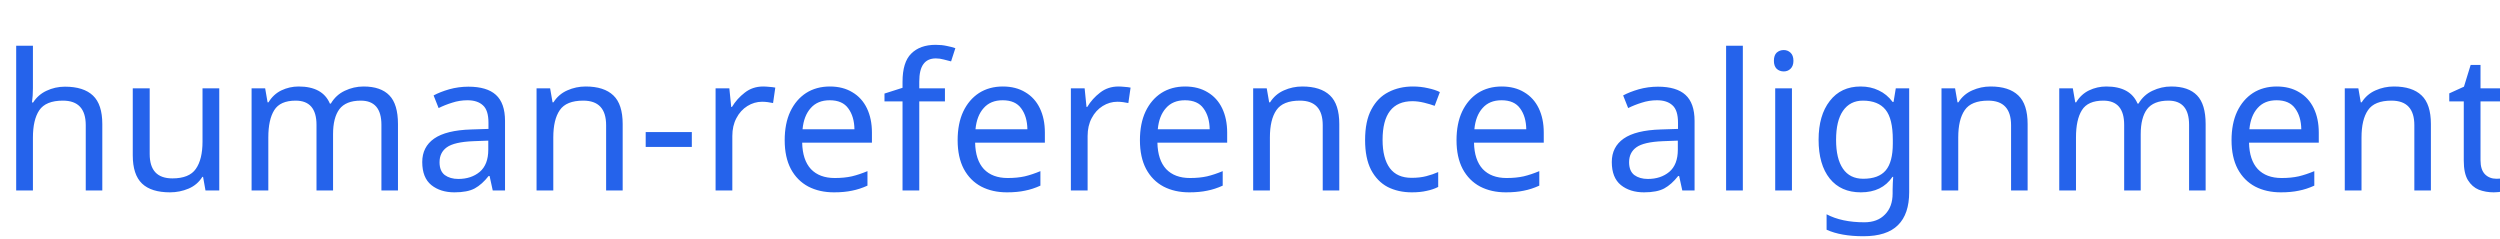
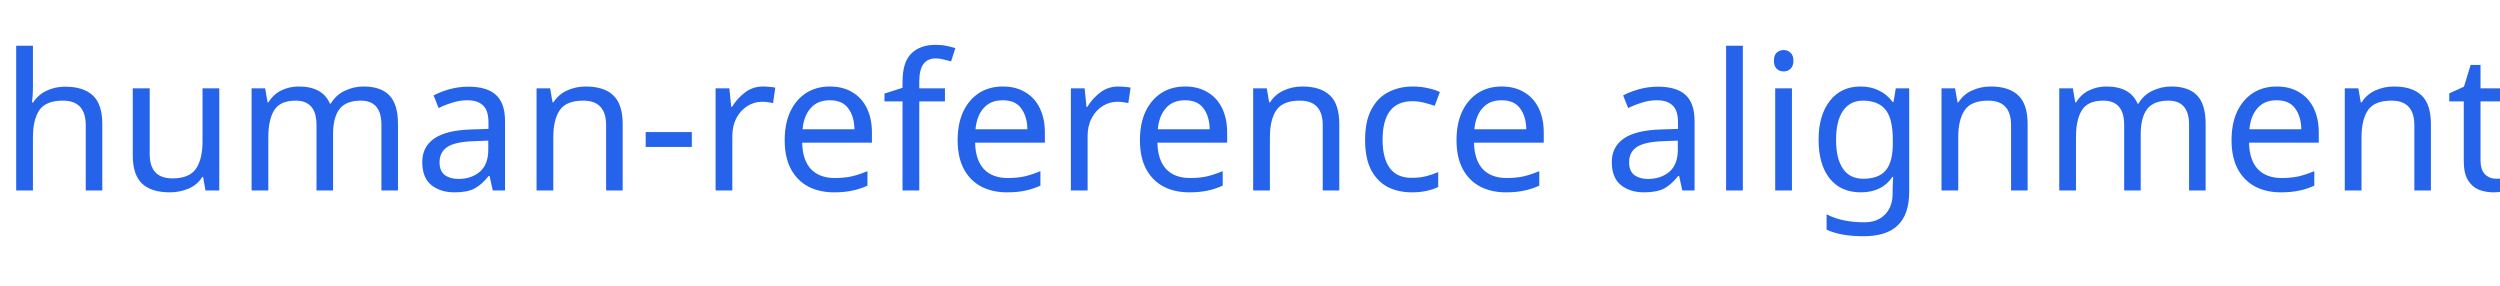
- <svg xmlns="http://www.w3.org/2000/svg" width="210" height="20" role="img" aria-label="human-reference alignment">
+ <svg xmlns="http://www.w3.org/2000/svg" width="210" height="24" role="img" aria-label="human-reference alignment">
  <text x="0" y="16" fill="#2563EB" font-family="-apple-system, BlinkMacSystemFont, 'Segoe UI', 'Noto Sans', Helvetica, Arial, sans-serif" font-size="16" font-weight="400">human-reference alignment</text>
</svg>
